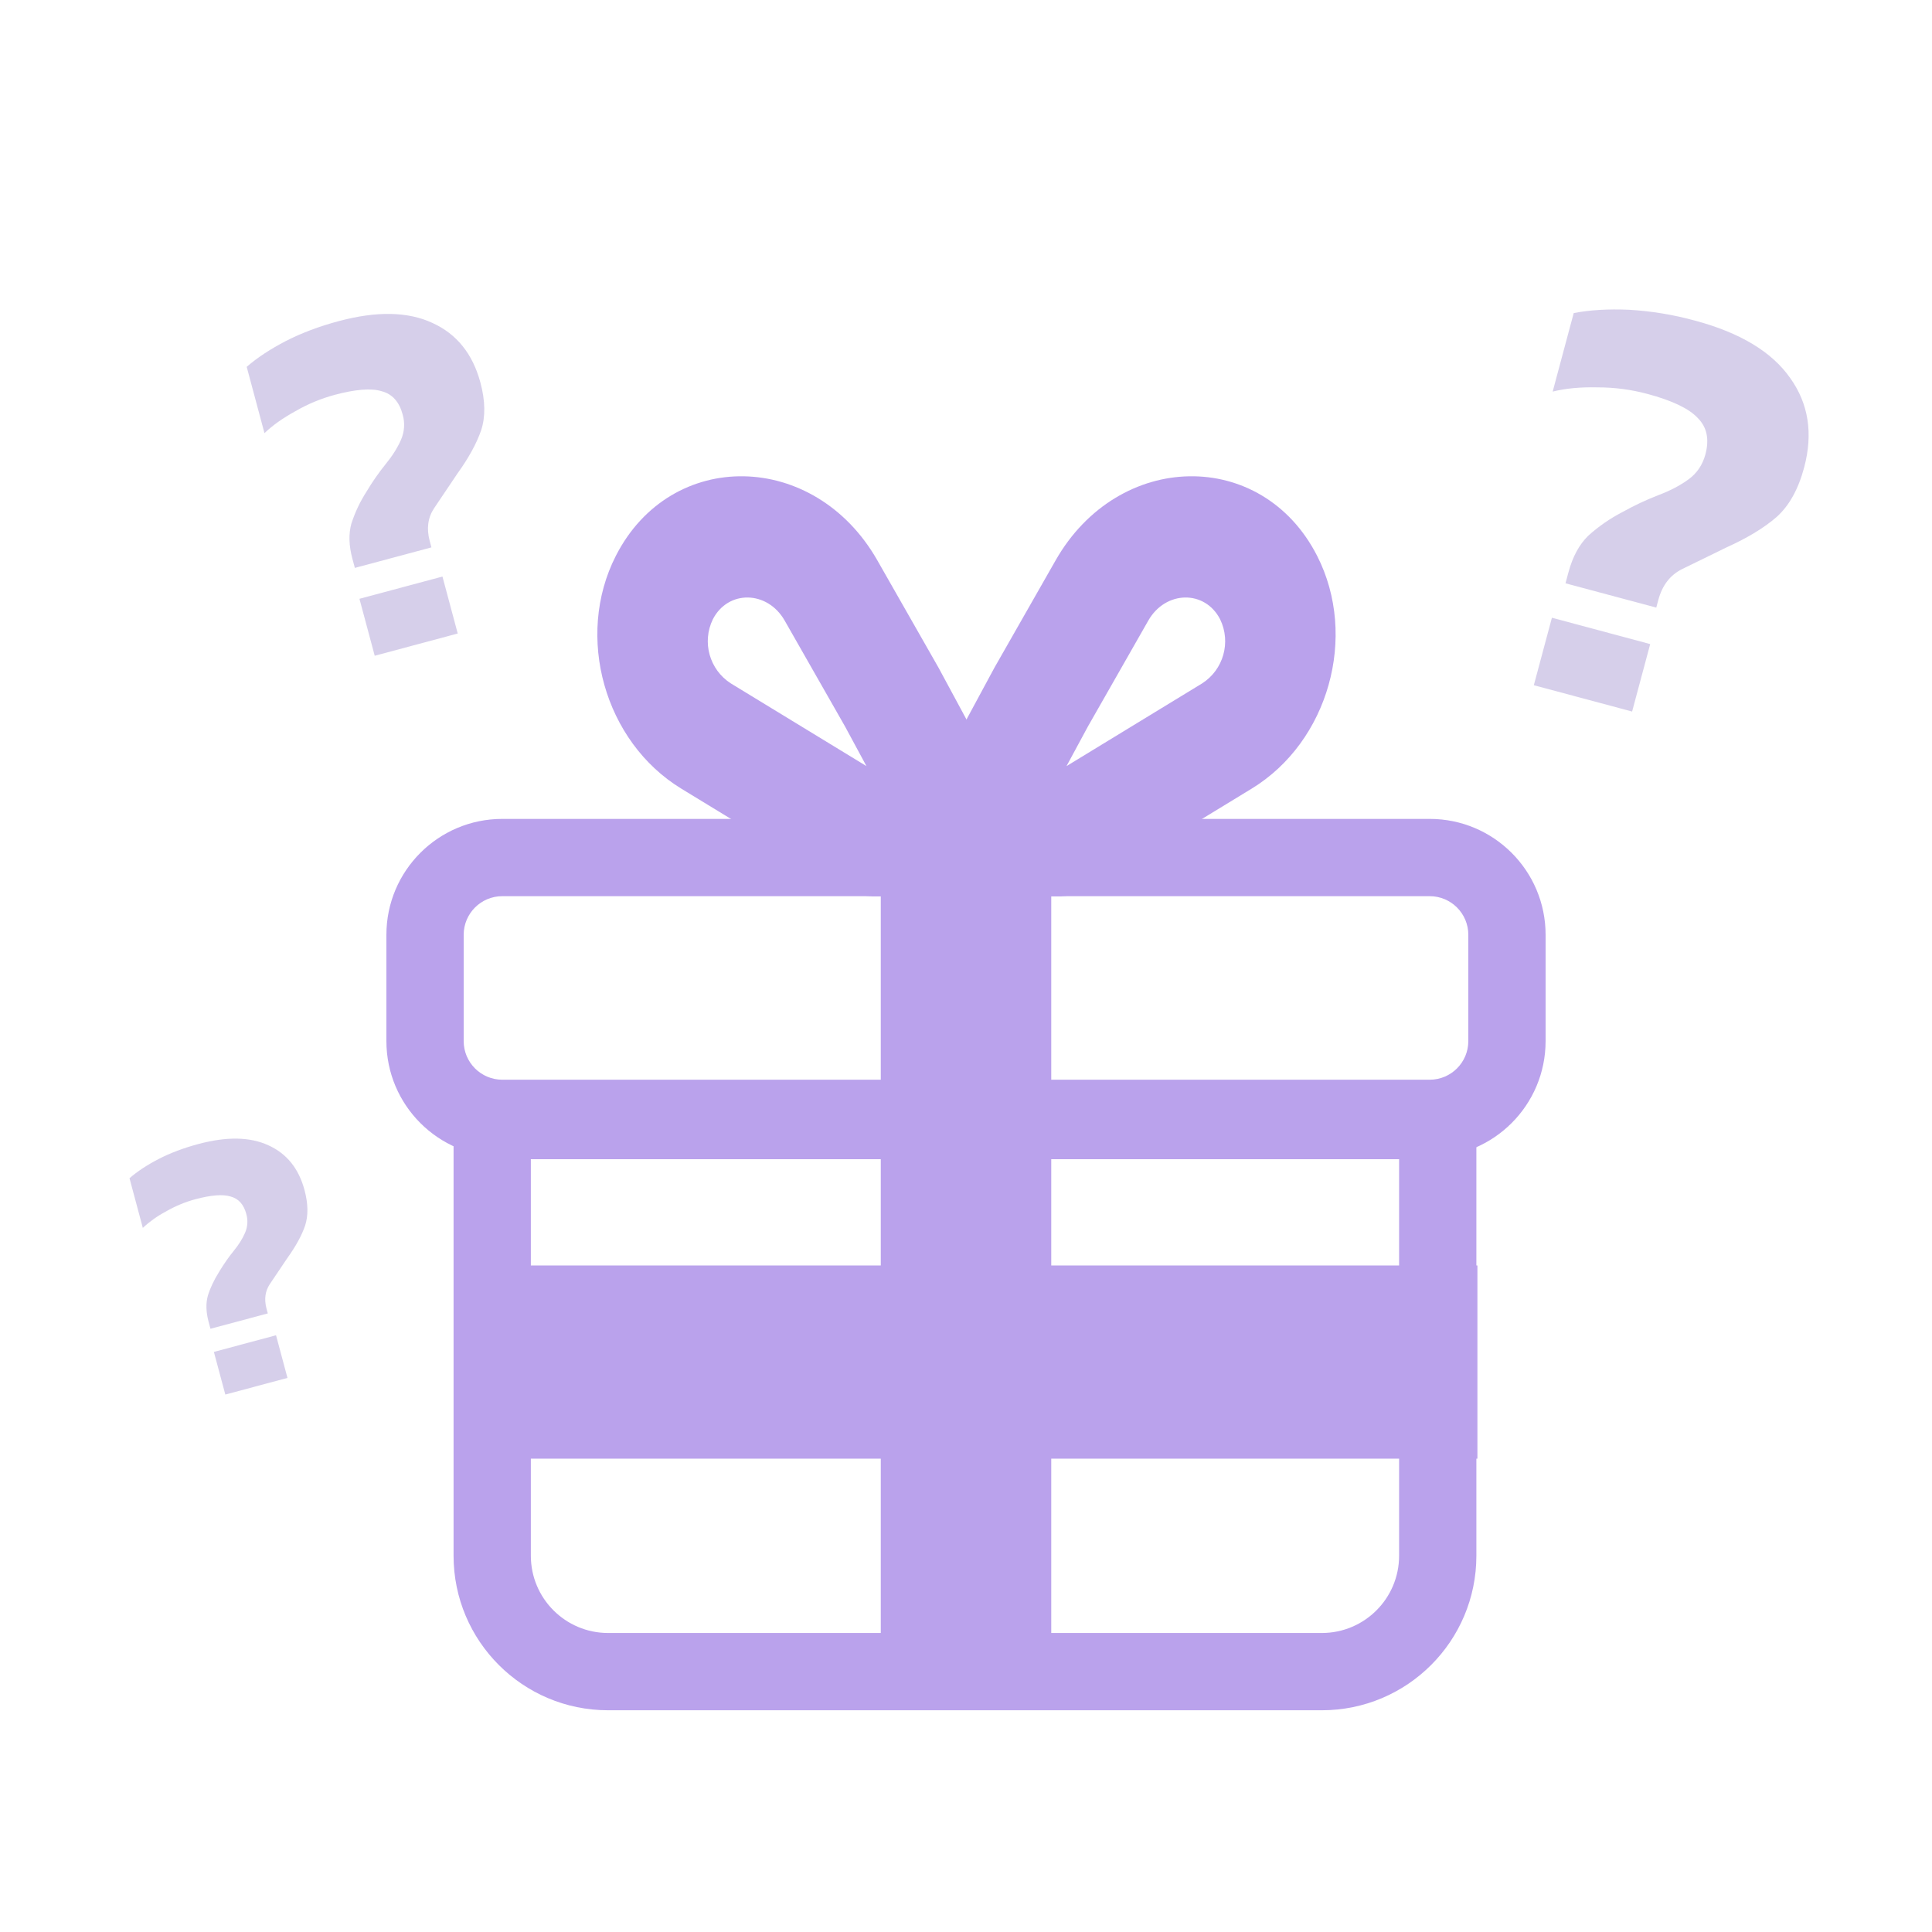
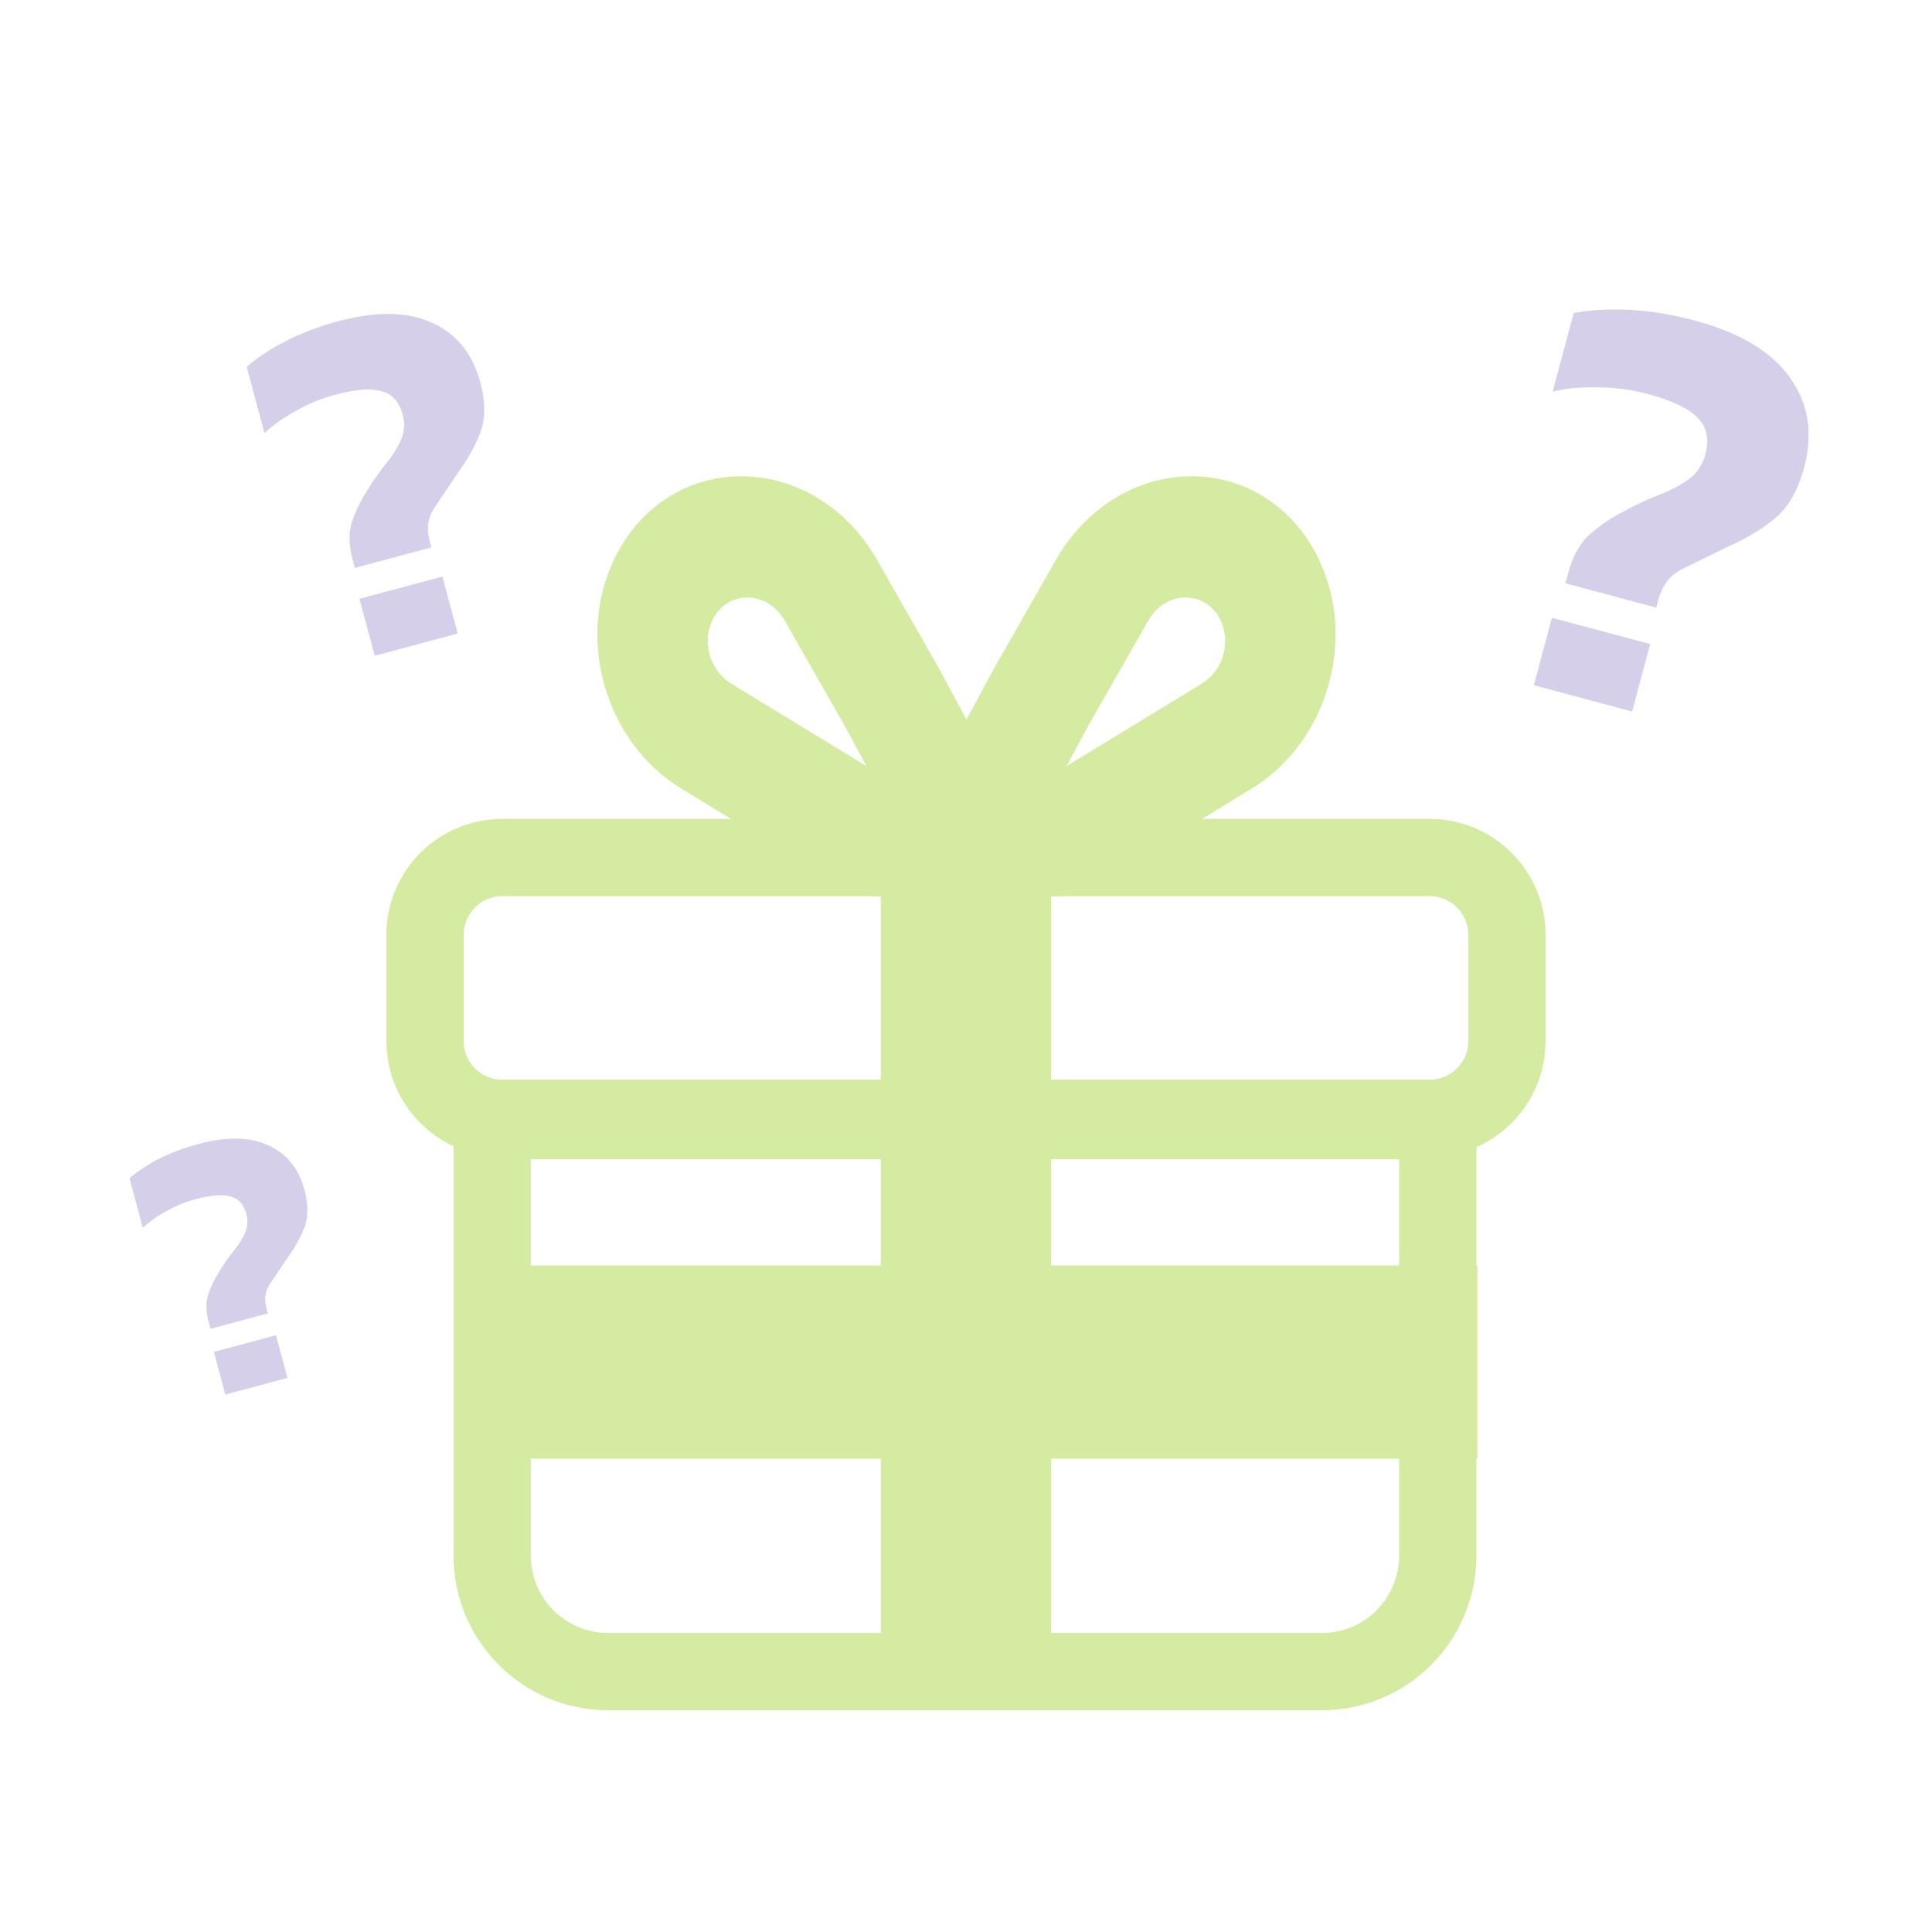
<svg xmlns="http://www.w3.org/2000/svg" width="64" height="64" fill="none" opacity=".5">
-   <g fill="#7645d9" fill-rule="evenodd">
+   <g fill="#add746" fill-rule="evenodd">
    <path d="M25.994 20.559c-.572-1.003-1.88-1.025-2.382-.04a1.66 1.66 0 0 0 .597 2.119l4.493 2.74-.708-1.311-2-3.508zm-5.595-2.143c1.825-3.582 6.585-3.502 8.664.146l2.025 3.552 4.087 7.574h-6.256c-.332 0-.664-.095-.961-.277l-5.389-3.286c-2.545-1.552-3.528-5.044-2.17-7.709z" />
    <path d="M38.038 20.559c.572-1.003 1.88-1.025 2.382-.04a1.66 1.66 0 0 1-.597 2.119l-4.493 2.74.708-1.311 2-3.508zm5.595-2.143c-1.825-3.582-6.585-3.502-8.664.146l-2.025 3.552-4.087 7.574h6.256a1.84 1.84 0 0 0 .961-.277l5.389-3.286c2.545-1.552 3.528-5.044 2.17-7.709zM17.585 38.4h28.762v13.135a2.56 2.56 0 0 1-2.56 2.56H20.145a2.56 2.56 0 0 1-2.56-2.56V38.4zm31.322-2.56v15.695a5.12 5.12 0 0 1-5.12 5.12H20.145a5.12 5.12 0 0 1-5.12-5.12V35.84h33.882z" />
  </g>
-   <path fill="#7645d9" d="M34.824 38.4h-5.647v18.24h5.647V38.4z" />
-   <path fill="#7645d9" d="M15.059 41.92v6.4h33.882v-6.4H15.059z" />
-   <path fill="#7645d9" fill-rule="evenodd" d="M16.64 29.687h30.72a1.28 1.28 0 0 1 1.28 1.28v3.52a1.28 1.28 0 0 1-1.28 1.28H16.64a1.28 1.28 0 0 1-1.28-1.28v-3.52a1.28 1.28 0 0 1 1.28-1.28zm30.72-2.56a3.84 3.84 0 0 1 3.84 3.84v3.52a3.84 3.84 0 0 1-3.84 3.84H16.64a3.84 3.84 0 0 1-3.84-3.84v-3.52a3.84 3.84 0 0 1 3.84-3.84h30.72z" />
-   <path fill="#7645d9" d="M34.824 27.2h-5.647v11.2h5.647V27.2z" />
+   <path fill="#add746" d="M34.824 38.4h-5.647v18.24h5.647V38.4z" />
+   <path fill="#add746" d="M15.059 41.92v6.4h33.882v-6.4H15.059z" />
+   <path fill="#add746" fill-rule="evenodd" d="M16.64 29.687h30.72a1.28 1.28 0 0 1 1.28 1.28v3.52a1.28 1.28 0 0 1-1.28 1.28H16.64a1.28 1.28 0 0 1-1.28-1.28v-3.52a1.28 1.28 0 0 1 1.28-1.28zm30.72-2.56a3.84 3.84 0 0 1 3.84 3.84v3.52a3.84 3.84 0 0 1-3.84 3.84H16.64a3.84 3.84 0 0 1-3.84-3.84v-3.52a3.84 3.84 0 0 1 3.84-3.84h30.72z" />
+   <path fill="#add746" d="M34.824 27.2h-5.647v11.2h5.647V27.2z" />
  <path fill="#aea0d6" d="M51.859 19.323l.098-.366c.138-.514.356-.917.654-1.209a5.35 5.35 0 0 1 1.141-.789 9.36 9.36 0 0 1 1.205-.565c.383-.145.712-.319.986-.521s.458-.476.551-.823c.134-.501.049-.902-.255-1.204-.288-.311-.844-.577-1.666-.797a6.36 6.36 0 0 0-1.656-.217c-.561-.013-1.056.034-1.483.14l.697-2.601c.537-.104 1.146-.14 1.826-.11a10.51 10.51 0 0 1 2.196.361c1.49.399 2.539 1.032 3.147 1.897.611.852.766 1.844.463 2.974-.193.719-.497 1.264-.913 1.635-.412.358-.963.692-1.652 1.003l-1.474.72c-.397.197-.661.539-.791 1.027l-.067.25-3.006-.805zm-1.049 3.375l.599-2.235 3.256.873-.599 2.235-3.256-.872zM6.972 44.018l-.062-.231c-.087-.325-.095-.614-.024-.868.079-.256.204-.52.375-.792.157-.26.317-.49.481-.69s.289-.399.375-.597a.92.92 0 0 0 .042-.625c-.085-.317-.258-.51-.521-.579-.256-.079-.644-.049-1.164.09a4.02 4.02 0 0 0-.975.405 3.59 3.59 0 0 0-.768.545L4.29 39.03c.261-.227.583-.439.965-.637.39-.2.829-.366 1.316-.496.942-.252 1.716-.238 2.323.044.604.273 1.002.767 1.194 1.482.122.455.127.849.017 1.184-.113.326-.309.683-.588 1.071l-.579.86c-.155.233-.191.504-.109.813l.042.158-1.9.509zm.492 2.179l-.379-1.413 2.059-.552.379 1.413-2.059.552zm4.291-27.384l-.083-.309c-.116-.434-.127-.82-.032-1.16a4.52 4.52 0 0 1 .501-1.058 7.95 7.95 0 0 1 .642-.922c.219-.268.386-.534.501-.797a1.23 1.23 0 0 0 .055-.834c-.113-.423-.345-.681-.695-.773-.342-.106-.86-.066-1.555.12a5.37 5.37 0 0 0-1.302.541c-.416.228-.758.47-1.026.728l-.589-2.197c.349-.303.779-.586 1.289-.851.521-.268 1.107-.489 1.758-.663 1.258-.337 2.292-.318 3.102.058.807.365 1.338 1.025 1.594 1.979.163.607.17 1.134.023 1.581-.151.436-.412.913-.785 1.431l-.773 1.149c-.207.311-.256.673-.145 1.085l.057.212-2.538.68zm.658 2.91l-.506-1.887 2.75-.737.506 1.887-2.75.737z" />
</svg>
